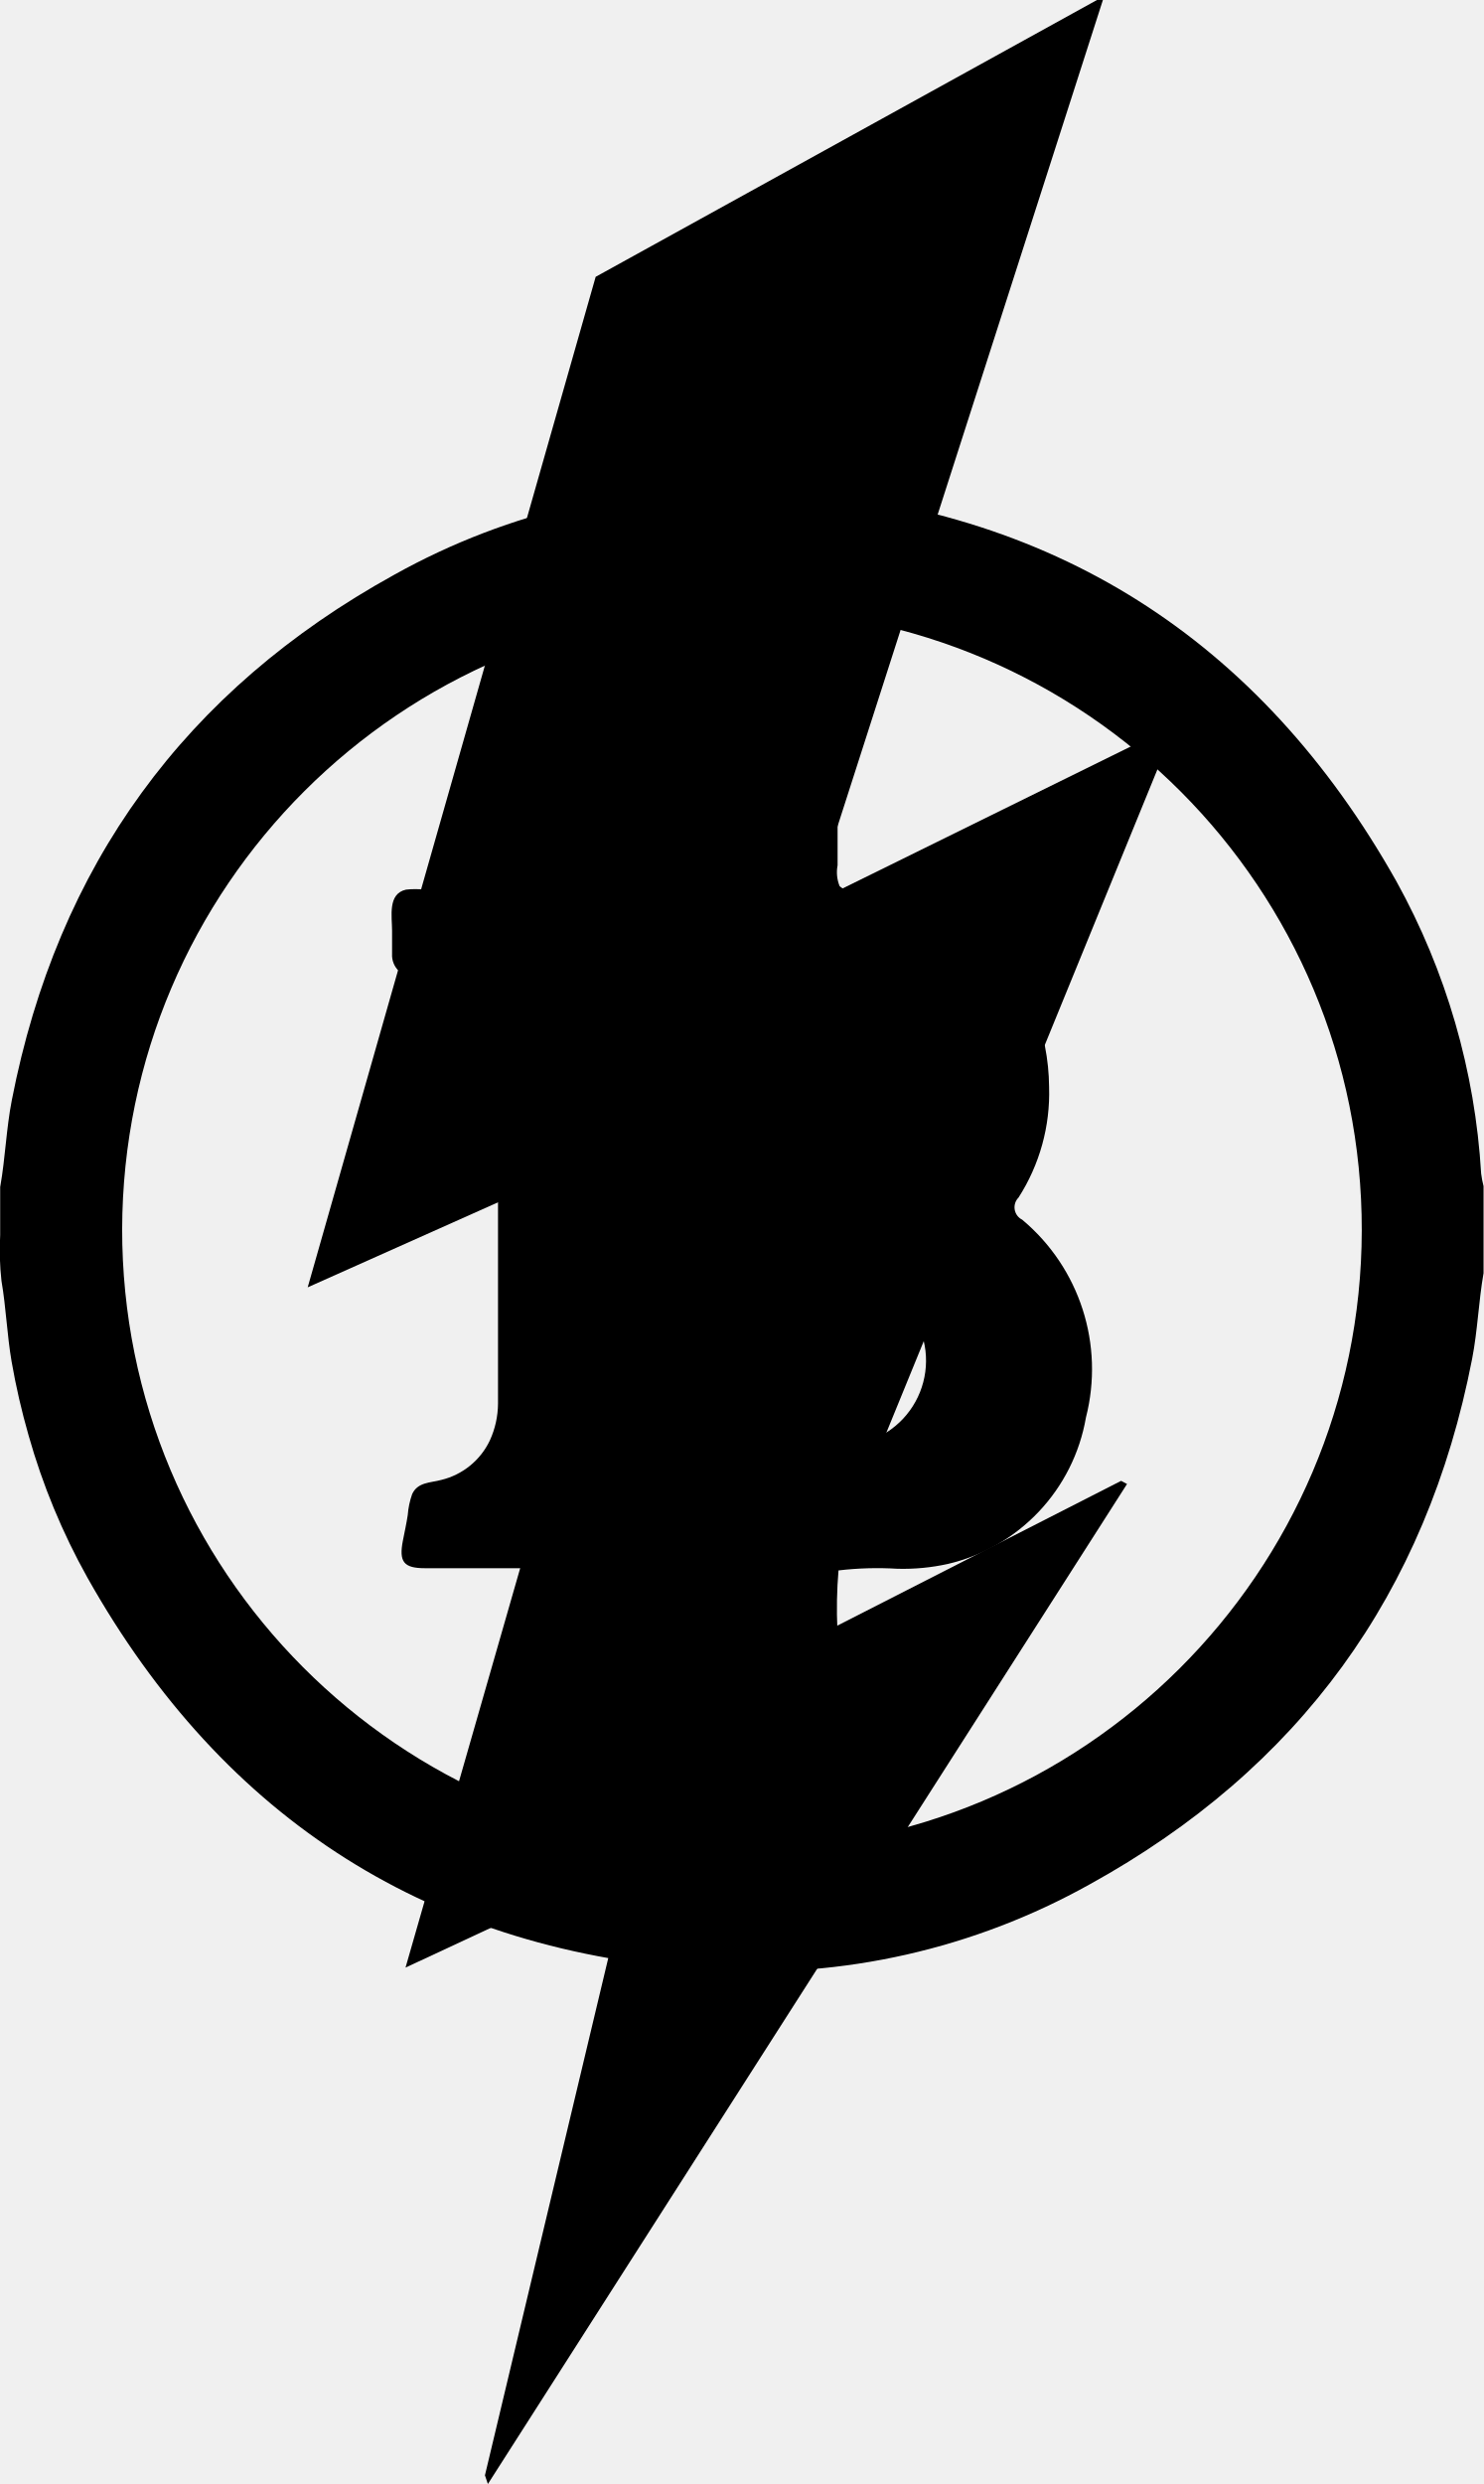
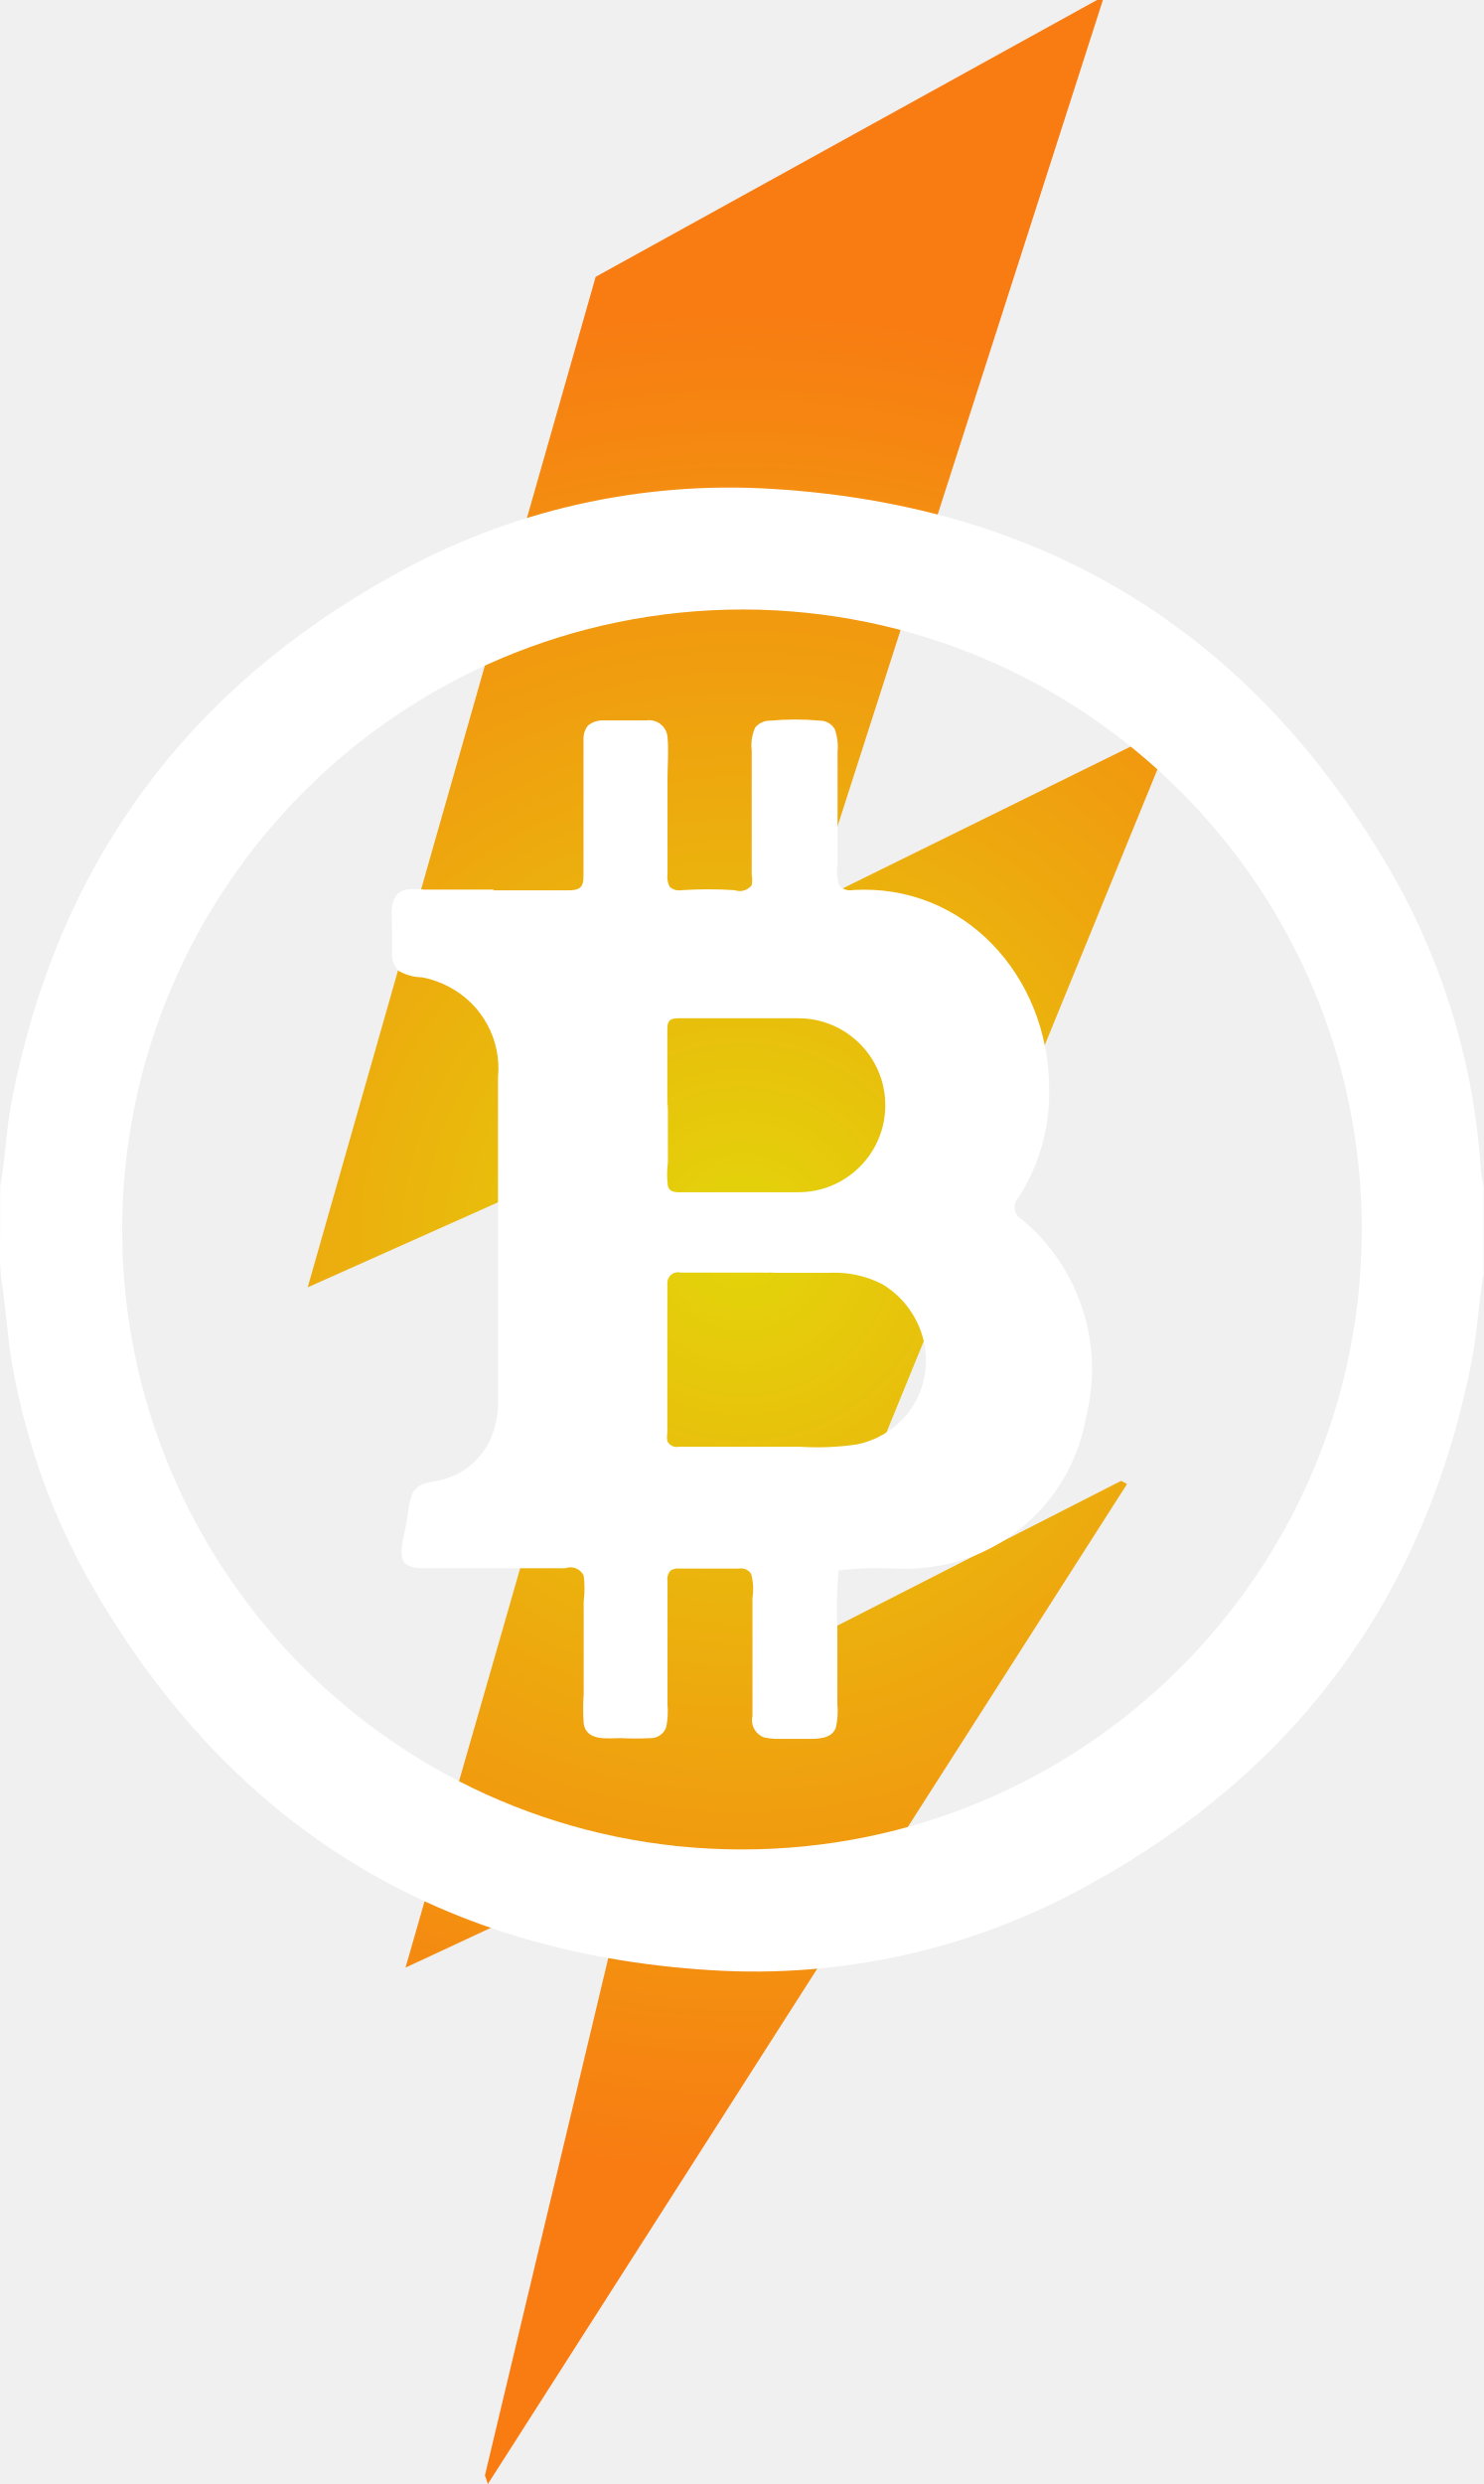
- <svg xmlns="http://www.w3.org/2000/svg" id="btl-logosm--svg" data-name="Bitcoin Lightning" viewBox="0 0 80.52 134.78">
-   <polygon class="btl-logo-lgh" points="59.86 0 44.12 49 63.82 39.3 43.4 89.25 60.85 80.35 61.17 80.52 26.48 134.78 26.32 134.31 34.25 101.06 22.01 106.76 34.95 61.7 16.7 69.85 32.33 15.02 59.54 0 59.86 0 59.86 0" />
-   <g class="cls-2">
-     <path d="M235.18,252.64c0.27-1.54.32-3.11,0.62-4.65q3.72-19.11,20.75-28.51a37.32,37.32,0,0,1,20.57-4.66c15.11,0.93,26.41,8.11,33.83,21.29a37.26,37.26,0,0,1,4.6,15.86,5.37,5.37,0,0,0,.13.68v4.72c-0.27,1.54-.32,3.11-0.62,4.65q-3.71,19.11-20.75,28.51a37.31,37.31,0,0,1-20.57,4.66c-15.11-.93-26.41-8.11-33.83-21.29a35.71,35.71,0,0,1-3.2-7.73,38.27,38.27,0,0,1-.92-4c-0.25-1.45-.3-2.93-0.55-4.38a15.08,15.08,0,0,1-.07-2.49v-2.61c0.27-1.54,0,1.57,0,0C235.45,251.1,235.18,254.21,235.18,252.64Zm6.61,2.31a33.64,33.64,0,1,0,33.71-33.59A33.71,33.71,0,0,0,241.79,255h0Z" transform="translate(-235.16 -188.29)" />
-     <path d="M261.95,236.6c1.34,0,2.67,0,4,0,0.66,0,.9-0.12.88-0.85,0-1.63,0-3.27,0-4.9,0-.81,0-1.64,0-2.45a1.15,1.15,0,0,1,.24-0.74,1.25,1.25,0,0,1,.87-0.28c0.76,0,1.54,0,2.3,0a1,1,0,0,1,1.15.9c0.07,0.75,0,1.53,0,2.28s0,1.61,0,2.42,0,1.82,0,2.73a1.14,1.14,0,0,0,.12.7,0.74,0.74,0,0,0,.65.18,22.26,22.26,0,0,1,2.88,0,0.81,0.81,0,0,0,.92-0.27,1.53,1.53,0,0,0,0-.55q0-.38,0-0.76c0-2,0-4,0-6a2.33,2.33,0,0,1,.19-1.25,1.06,1.06,0,0,1,.85-0.37,14.44,14.44,0,0,1,2.65,0,0.93,0.93,0,0,1,.82.47,2.88,2.88,0,0,1,.15,1.22c0,1,0,1.9,0,2.86s0,2.2,0,3.3a2,2,0,0,0,.11,1.13,0.83,0.83,0,0,0,.76.21c6-.34,10.56,4.65,10.61,10.69a10.49,10.49,0,0,1-1.66,6,0.75,0.75,0,0,0,.2,1.2,10.57,10.57,0,0,1,3.46,10.73,9.89,9.89,0,0,1-7.5,7.95,11.29,11.29,0,0,1-2.73.26,17.91,17.91,0,0,0-3.2.09,24.47,24.47,0,0,0-.06,3.21c0,0.89,0,1.79,0,2.68q0,0.68,0,1.37a4.07,4.07,0,0,1-.08,1.26c-0.23.67-1.1,0.62-1.68,0.62s-0.87,0-1.3,0a3.94,3.94,0,0,1-.89-0.07,1,1,0,0,1-.66-1.18c0-2.13,0-4.26,0-6.4a3.12,3.12,0,0,0-.07-1.3,0.64,0.64,0,0,0-.66-0.29c-1.08,0-2.15,0-3.22,0a0.74,0.74,0,0,0-.5.11,0.71,0.71,0,0,0-.16.58c0,0.54,0,1.07,0,1.61,0,1.12,0,2.24,0,3.37q0,0.86,0,1.71a4.3,4.3,0,0,1-.07,1.22,0.89,0.89,0,0,1-.87.6,15.83,15.83,0,0,1-1.61,0c-0.72,0-1.85.18-2-.79a11.29,11.29,0,0,1,0-1.6q0-.86,0-1.71c0-1.11,0-2.22,0-3.32a5.39,5.39,0,0,0,0-1.4,0.8,0.8,0,0,0-1-.4c-2.54,0-5.07,0-7.61,0-1.16,0-1.43-.34-1.2-1.51,0.09-.46.19-0.91,0.26-1.37a4.38,4.38,0,0,1,.24-1.14c0.3-.66,1-0.61,1.58-0.77a3.94,3.94,0,0,0,2.64-2.15,4.88,4.88,0,0,0,.44-2q0-1.73,0-3.46,0-7.11,0-14.23a5,5,0,0,0-2.63-4.9,5.09,5.09,0,0,0-1.48-.53,2.63,2.63,0,0,1-1.28-.35,1.19,1.19,0,0,1-.36-0.92c0-.42,0-0.85,0-1.27,0-.76-0.25-2,0.76-2.22a4.64,4.64,0,0,1,1,0c0.54,0,1.08,0,1.62,0h2.12Zm14.72,20.74v0c-1.52,0-3,0-4.56,0a0.58,0.58,0,0,0-.73.56c0,0.44,0,.89,0,1.33q0,1.51,0,3t0,3c0,0.27,0,.54,0,0.81a1.36,1.36,0,0,0,0,.45,0.57,0.57,0,0,0,.63.3c2.19,0,4.38,0,6.57,0a14.8,14.8,0,0,0,3.11-.13,4.76,4.76,0,0,0,2.07-1,4.61,4.61,0,0,0,1.63-4.08,4.9,4.9,0,0,0-2.34-3.61,5.64,5.64,0,0,0-2.82-.62c-1.21,0-2.41,0-3.62,0h0.65a4.54,4.54,0,0,0-.65,0h0Zm-5.26-9.11c0,1,0,2.09,0,3.13a4.72,4.72,0,0,0,0,1.28c0.1,0.4.53,0.34,0.86,0.34,2.07,0,4.15,0,6.22,0a4.72,4.72,0,0,0,0-9.44c-2.17,0-4.35,0-6.52,0-0.53,0-.59.21-0.59,0.65,0,1.36,0,2.72,0,4.09s0-1.36,0,0C271.4,249.25,271.4,246.87,271.4,248.23Z" transform="translate(-235.16 -188.29)" />
-   </g>
+ <svg xmlns="http://www.w3.org/2000/svg" id="Layer_1" data-name="Layer 1" viewBox="0 0 80.52 134.78">
+   <defs>
+     <style>.cls-1{fill:url(#radial-gradient);}.cls-2{fill:#fff;}</style>
+     <radialGradient id="radial-gradient" cx="40.26" cy="67.39" r="50.48" gradientUnits="userSpaceOnUse">
+       <stop offset="0" stop-color="#e3d50a" />
+       <stop offset="1" stop-color="#f87c12" />
+     </radialGradient>
+   </defs>
+   <polygon class="cls-1" points="59.86 0 44.12 49 63.82 39.3 43.4 89.25 60.85 80.35 61.17 80.52 26.48 134.78 26.32 134.31 34.25 101.06 22.01 106.76 34.95 61.7 16.7 69.85 32.33 15.02 59.54 0 59.86 0 59.86 0" />
+   <path class="cls-2" d="M235.18,252.64c0.27-1.54.32-3.11,0.62-4.65q3.72-19.11,20.75-28.51a37.32,37.32,0,0,1,20.57-4.66c15.11,0.93,26.41,8.11,33.83,21.29a37.26,37.26,0,0,1,4.6,15.86,5.37,5.37,0,0,0,.13.68v4.72c-0.27,1.54-.32,3.11-0.62,4.65q-3.71,19.11-20.75,28.51a37.31,37.31,0,0,1-20.57,4.66c-15.11-.93-26.41-8.11-33.83-21.29a35.71,35.71,0,0,1-3.2-7.73,38.27,38.27,0,0,1-.92-4c-0.25-1.45-.3-2.93-0.55-4.38a15.08,15.08,0,0,1-.07-2.49v-2.61c0.27-1.54,0,1.57,0,0C235.45,251.1,235.18,254.21,235.18,252.64Zm6.61,2.31a33.64,33.64,0,1,0,33.71-33.59A33.71,33.71,0,0,0,241.79,255h0Z" transform="translate(-235.16 -188.29)" />
+   <path class="cls-2" d="M261.95,236.6c1.34,0,2.67,0,4,0,0.66,0,.9-0.12.88-0.85,0-1.63,0-3.27,0-4.9,0-.81,0-1.64,0-2.45a1.15,1.15,0,0,1,.24-0.74,1.25,1.25,0,0,1,.87-0.28c0.76,0,1.54,0,2.3,0a1,1,0,0,1,1.15.9c0.07,0.75,0,1.53,0,2.28s0,1.61,0,2.42,0,1.82,0,2.73a1.14,1.14,0,0,0,.12.7,0.74,0.74,0,0,0,.65.18,22.26,22.26,0,0,1,2.88,0,0.81,0.81,0,0,0,.92-0.27,1.53,1.53,0,0,0,0-.55q0-.38,0-0.76c0-2,0-4,0-6a2.33,2.33,0,0,1,.19-1.25,1.06,1.06,0,0,1,.85-0.37,14.44,14.44,0,0,1,2.65,0,0.93,0.93,0,0,1,.82.47,2.88,2.88,0,0,1,.15,1.22c0,1,0,1.9,0,2.86s0,2.2,0,3.3a2,2,0,0,0,.11,1.13,0.83,0.83,0,0,0,.76.21c6-.34,10.56,4.65,10.61,10.69a10.49,10.49,0,0,1-1.66,6,0.75,0.75,0,0,0,.2,1.2,10.57,10.57,0,0,1,3.46,10.73,9.89,9.89,0,0,1-7.5,7.95,11.29,11.29,0,0,1-2.73.26,17.91,17.91,0,0,0-3.2.09,24.47,24.47,0,0,0-.06,3.21c0,0.89,0,1.79,0,2.68q0,0.68,0,1.37a4.07,4.07,0,0,1-.08,1.26c-0.23.67-1.1,0.62-1.68,0.62s-0.87,0-1.3,0a3.94,3.94,0,0,1-.89-0.07,1,1,0,0,1-.66-1.18c0-2.13,0-4.26,0-6.4a3.12,3.12,0,0,0-.07-1.3,0.64,0.64,0,0,0-.66-0.29c-1.08,0-2.15,0-3.22,0a0.74,0.74,0,0,0-.5.11,0.71,0.71,0,0,0-.16.58c0,0.54,0,1.07,0,1.61,0,1.12,0,2.24,0,3.37q0,0.86,0,1.71a4.3,4.3,0,0,1-.07,1.22,0.89,0.89,0,0,1-.87.6,15.83,15.83,0,0,1-1.61,0c-0.72,0-1.85.18-2-.79a11.29,11.29,0,0,1,0-1.6q0-.86,0-1.71c0-1.11,0-2.22,0-3.32a5.39,5.39,0,0,0,0-1.4,0.8,0.8,0,0,0-1-.4c-2.54,0-5.07,0-7.61,0-1.16,0-1.43-.34-1.2-1.51,0.09-.46.19-0.91,0.26-1.37a4.38,4.38,0,0,1,.24-1.14c0.3-.66,1-0.61,1.58-0.77a3.94,3.94,0,0,0,2.64-2.15,4.88,4.88,0,0,0,.44-2q0-1.73,0-3.46,0-7.11,0-14.23a5,5,0,0,0-2.63-4.9,5.09,5.09,0,0,0-1.48-.53,2.63,2.63,0,0,1-1.28-.35,1.19,1.19,0,0,1-.36-0.92c0-.42,0-0.85,0-1.27,0-.76-0.25-2,0.76-2.22a4.64,4.64,0,0,1,1,0c0.54,0,1.08,0,1.62,0h2.12Zm14.72,20.74v0c-1.52,0-3,0-4.56,0a0.58,0.58,0,0,0-.73.56c0,0.44,0,.89,0,1.33q0,1.51,0,3t0,3c0,0.27,0,.54,0,0.81a1.36,1.36,0,0,0,0,.45,0.57,0.57,0,0,0,.63.3c2.19,0,4.38,0,6.57,0a14.8,14.8,0,0,0,3.11-.13,4.76,4.76,0,0,0,2.07-1,4.61,4.61,0,0,0,1.63-4.08,4.9,4.9,0,0,0-2.34-3.61,5.64,5.64,0,0,0-2.82-.62c-1.21,0-2.41,0-3.62,0h0.65a4.54,4.54,0,0,0-.65,0h0Zm-5.26-9.11c0,1,0,2.09,0,3.13a4.72,4.72,0,0,0,0,1.28c0.1,0.4.53,0.34,0.86,0.34,2.07,0,4.15,0,6.22,0a4.72,4.72,0,0,0,0-9.44c-2.17,0-4.35,0-6.52,0-0.53,0-.59.21-0.59,0.65,0,1.36,0,2.72,0,4.09s0-1.36,0,0C271.4,249.25,271.4,246.87,271.4,248.23Z" transform="translate(-235.16 -188.29)" />
</svg>
